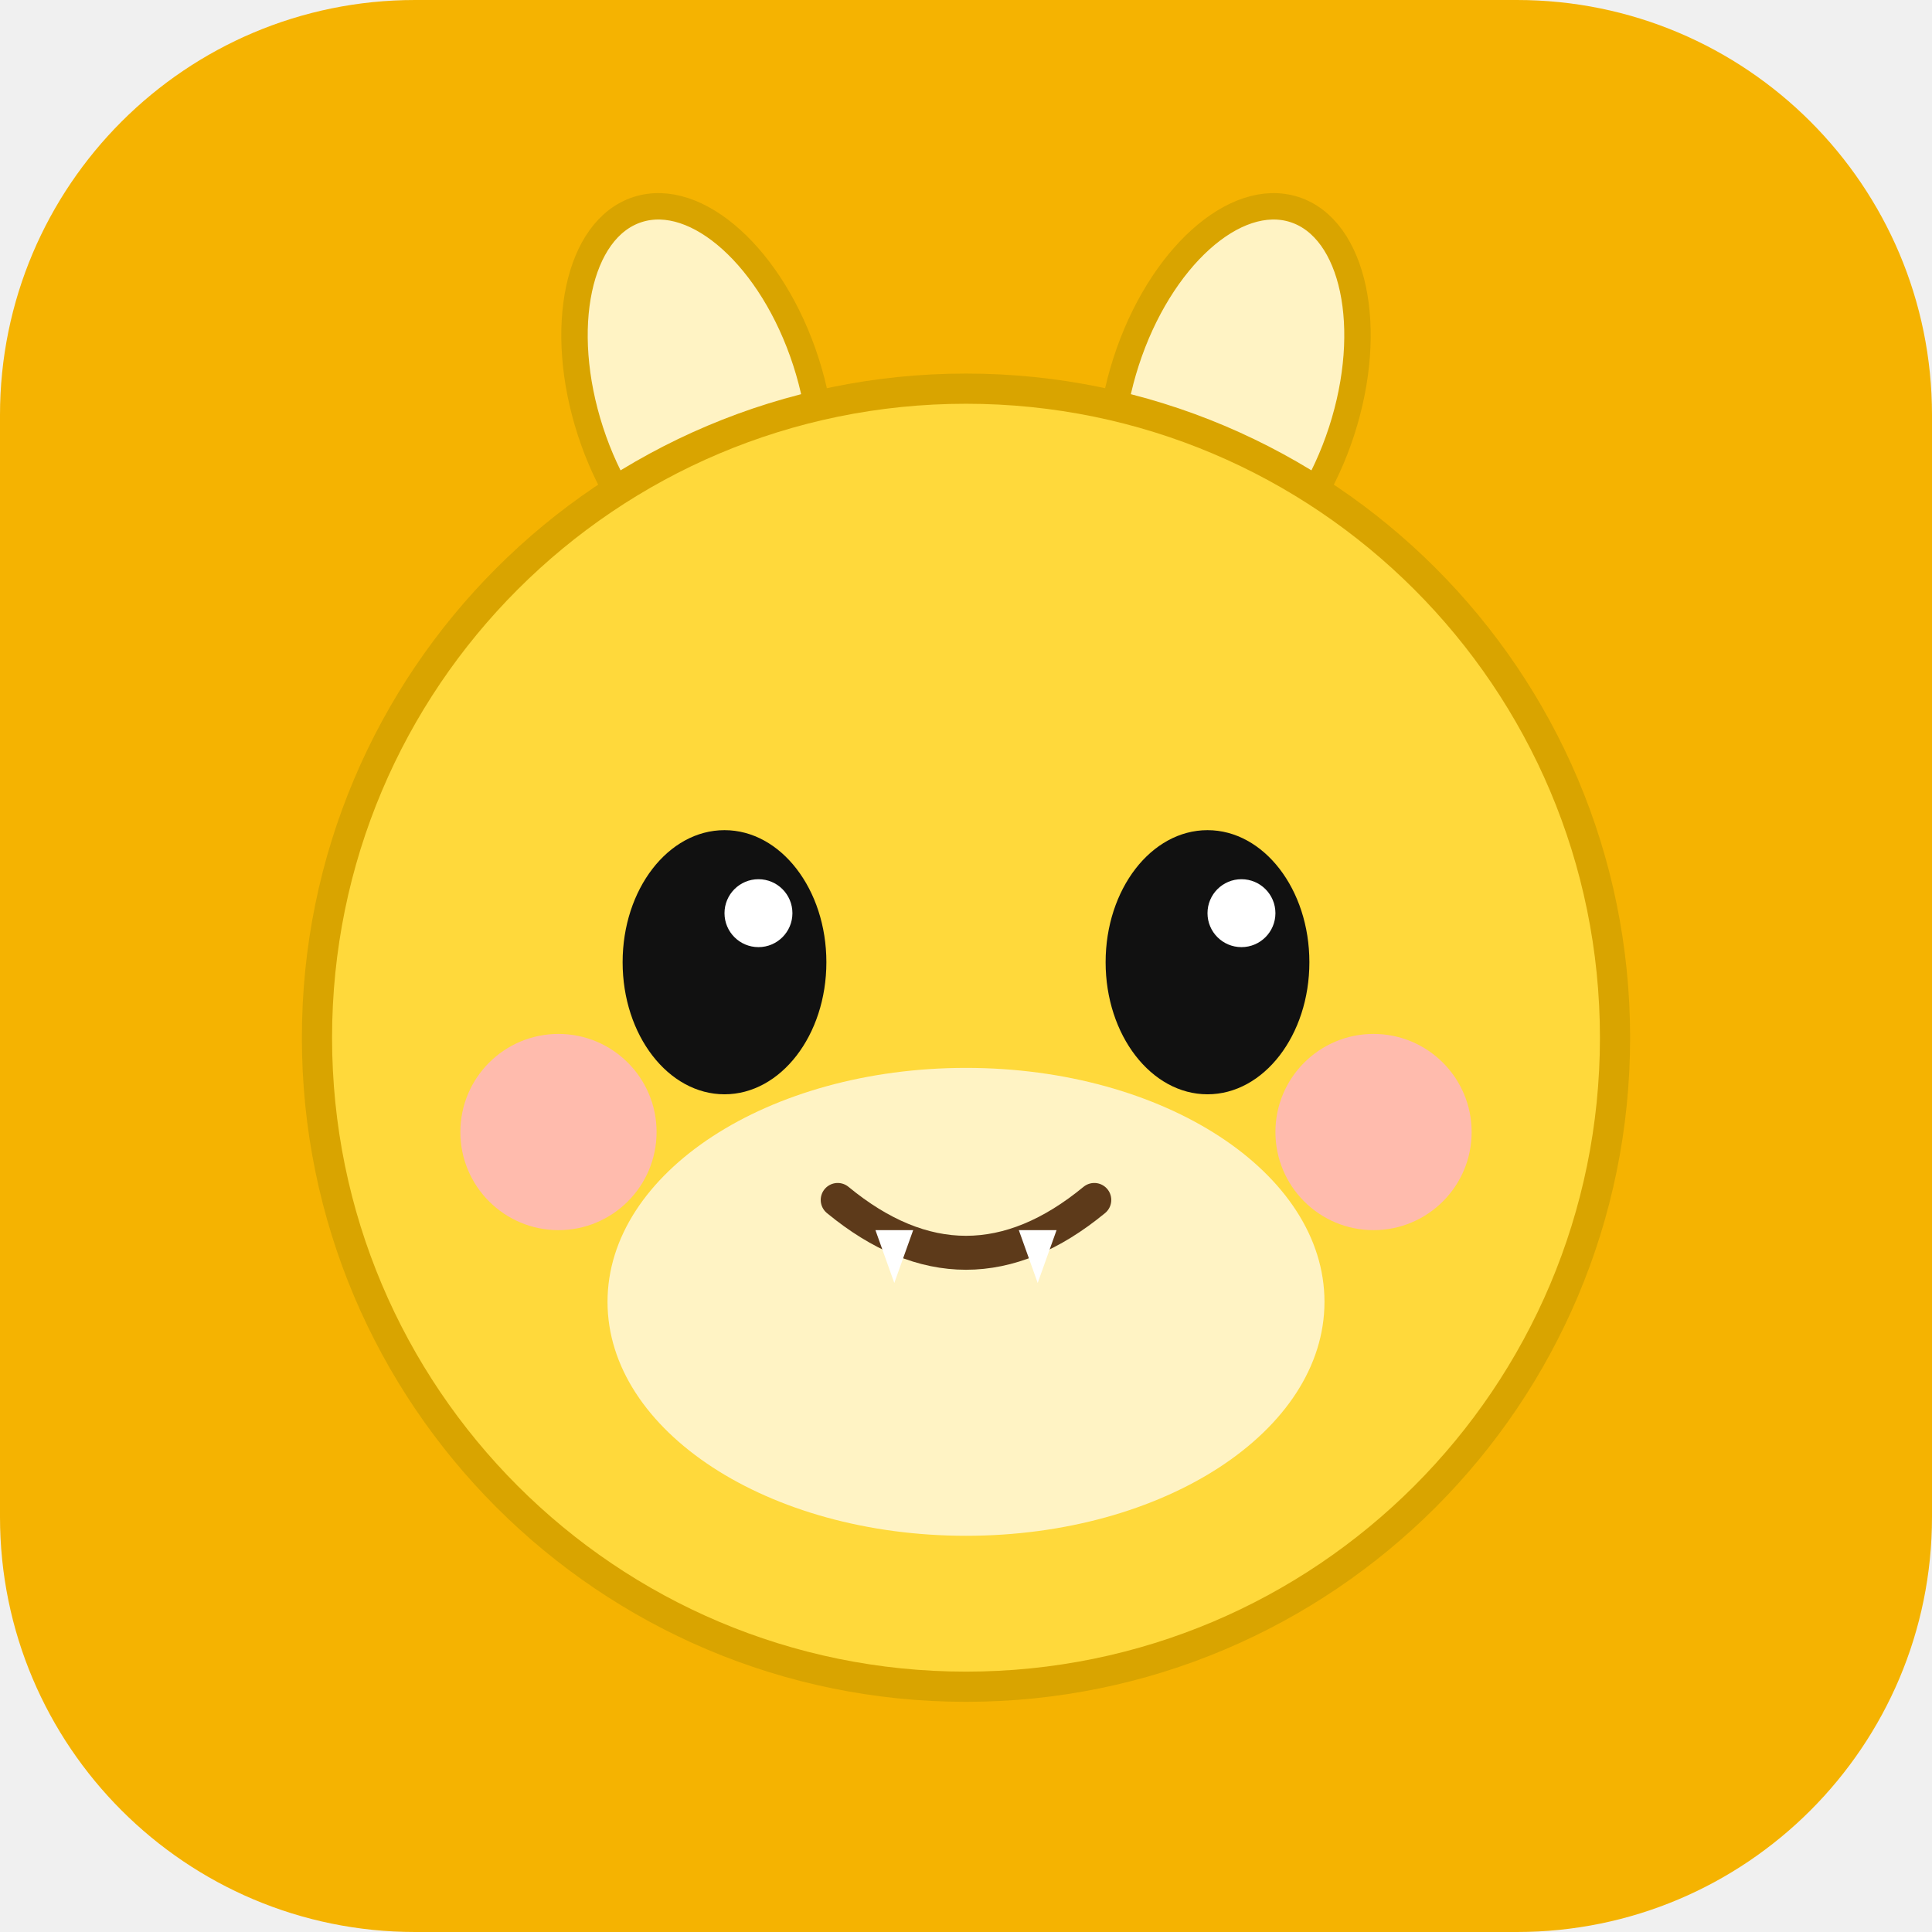
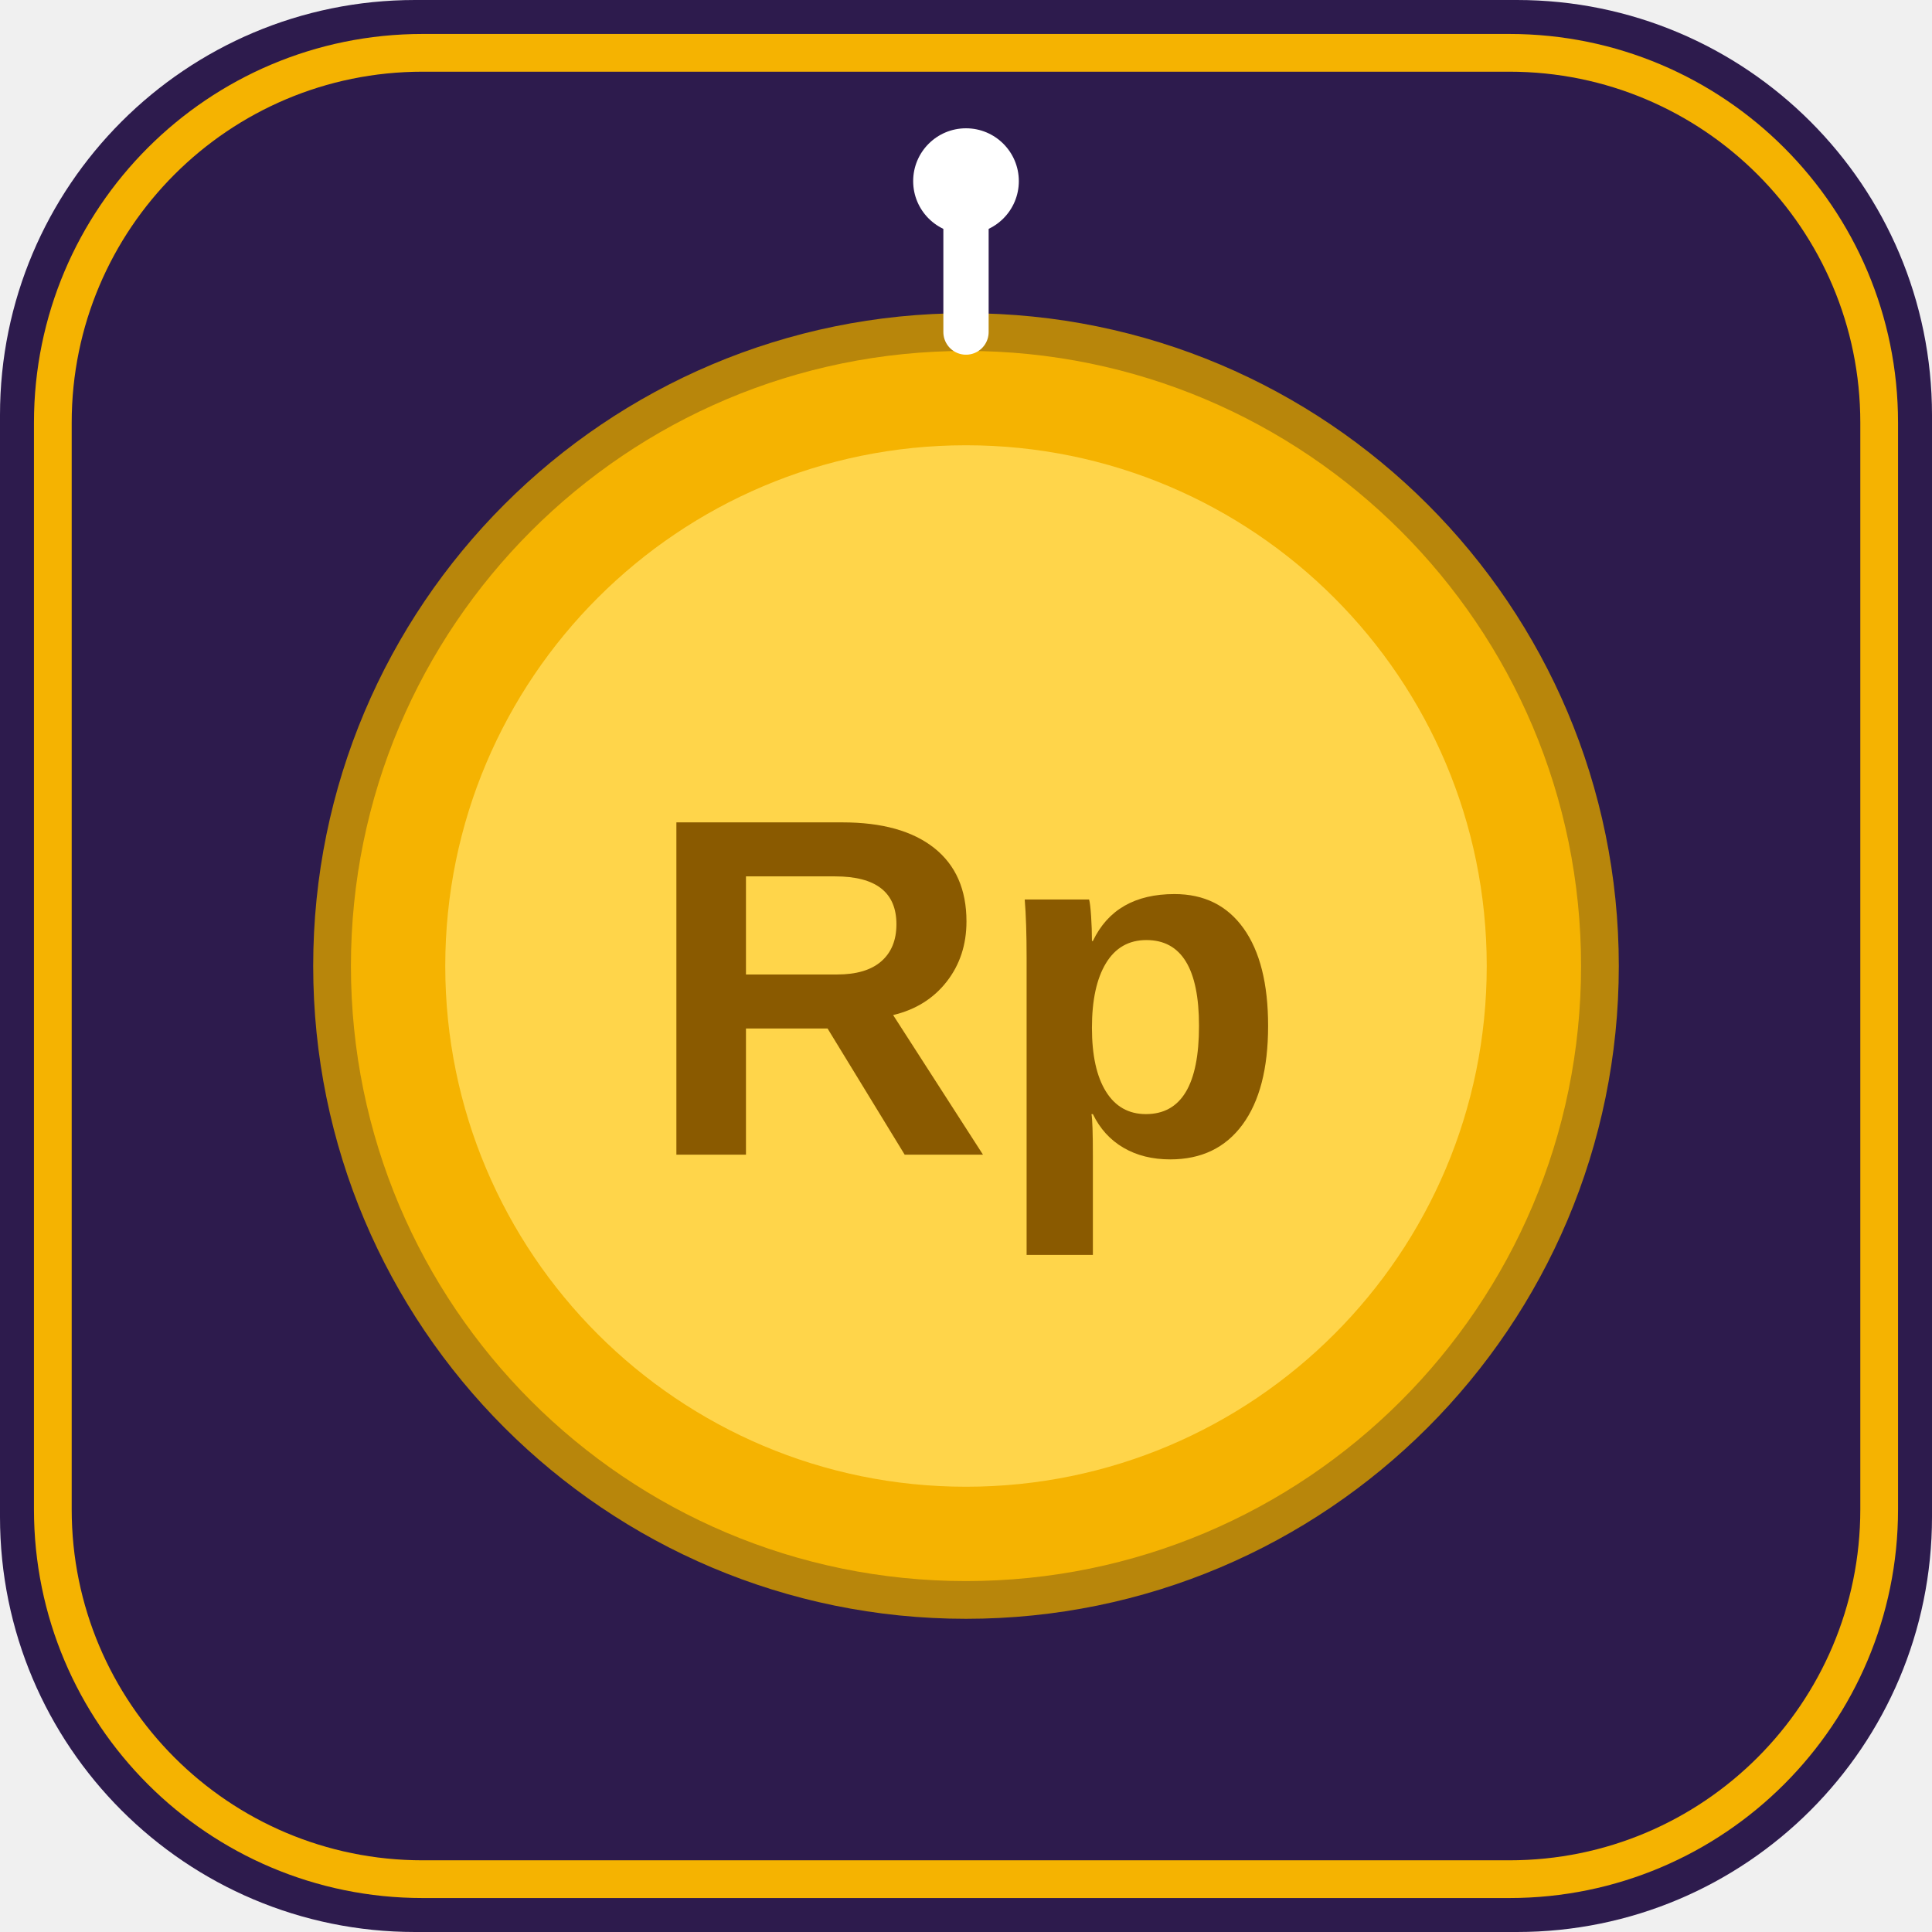
<svg xmlns="http://www.w3.org/2000/svg" viewBox="0 0 512 512">
-   <rect width="512" height="512" rx="110" fill="#f5b301" />
-   <ellipse cx="185" cy="105" rx="30" ry="52" fill="#fff3c4" stroke="#d9a400" stroke-width="7" transform="rotate(-18 185 105)" />
-   <ellipse cx="327" cy="105" rx="30" ry="52" fill="#fff3c4" stroke="#d9a400" stroke-width="7" transform="rotate(18 327 105)" />
-   <circle cx="256" cy="275" r="172" fill="#ffd93b" stroke="#d9a400" stroke-width="8" />
-   <ellipse cx="256" cy="345" rx="95" ry="62" fill="#fff3c4" />
-   <circle cx="148" cy="300" r="26" fill="#ffb6c1" opacity="0.85" />
-   <circle cx="364" cy="300" r="26" fill="#ffb6c1" opacity="0.85" />
-   <ellipse cx="192" cy="255" rx="27" ry="35" fill="#111" />
-   <ellipse cx="320" cy="255" rx="27" ry="35" fill="#111" />
-   <circle cx="201" cy="242" r="9" fill="#fff" />
-   <circle cx="329" cy="242" r="9" fill="#fff" />
-   <path d="M222 318 Q256 346 290 318" fill="none" stroke="#5d3a1a" stroke-width="9" stroke-linecap="round" />
-   <path d="M232 326 L242 326 L237 340 Z" fill="#fff" />
-   <path d="M270 326 L280 326 L275 340 Z" fill="#fff" />
+   <rect width="512" height="512" rx="110" fill="#2d1b4d" />
+   <rect x="14" y="14" width="484" height="484" rx="98" fill="none" stroke="#f5b301" stroke-width="10" />
+   <circle cx="256" cy="256" r="168" fill="#f5b301" stroke="#b8860b" stroke-width="10" />
+   <circle cx="256" cy="256" r="138" fill="#ffd54a" />
+   <text x="256" y="306" font-family="Arial, sans-serif" font-size="128" font-weight="800" fill="#8a5a00" text-anchor="middle">Rp</text>
+   <line x1="256" y1="88" x2="256" y2="58" stroke="#fff" stroke-width="12" stroke-linecap="round" />
+   <circle cx="256" cy="48" r="14" fill="#fff" />
</svg>
